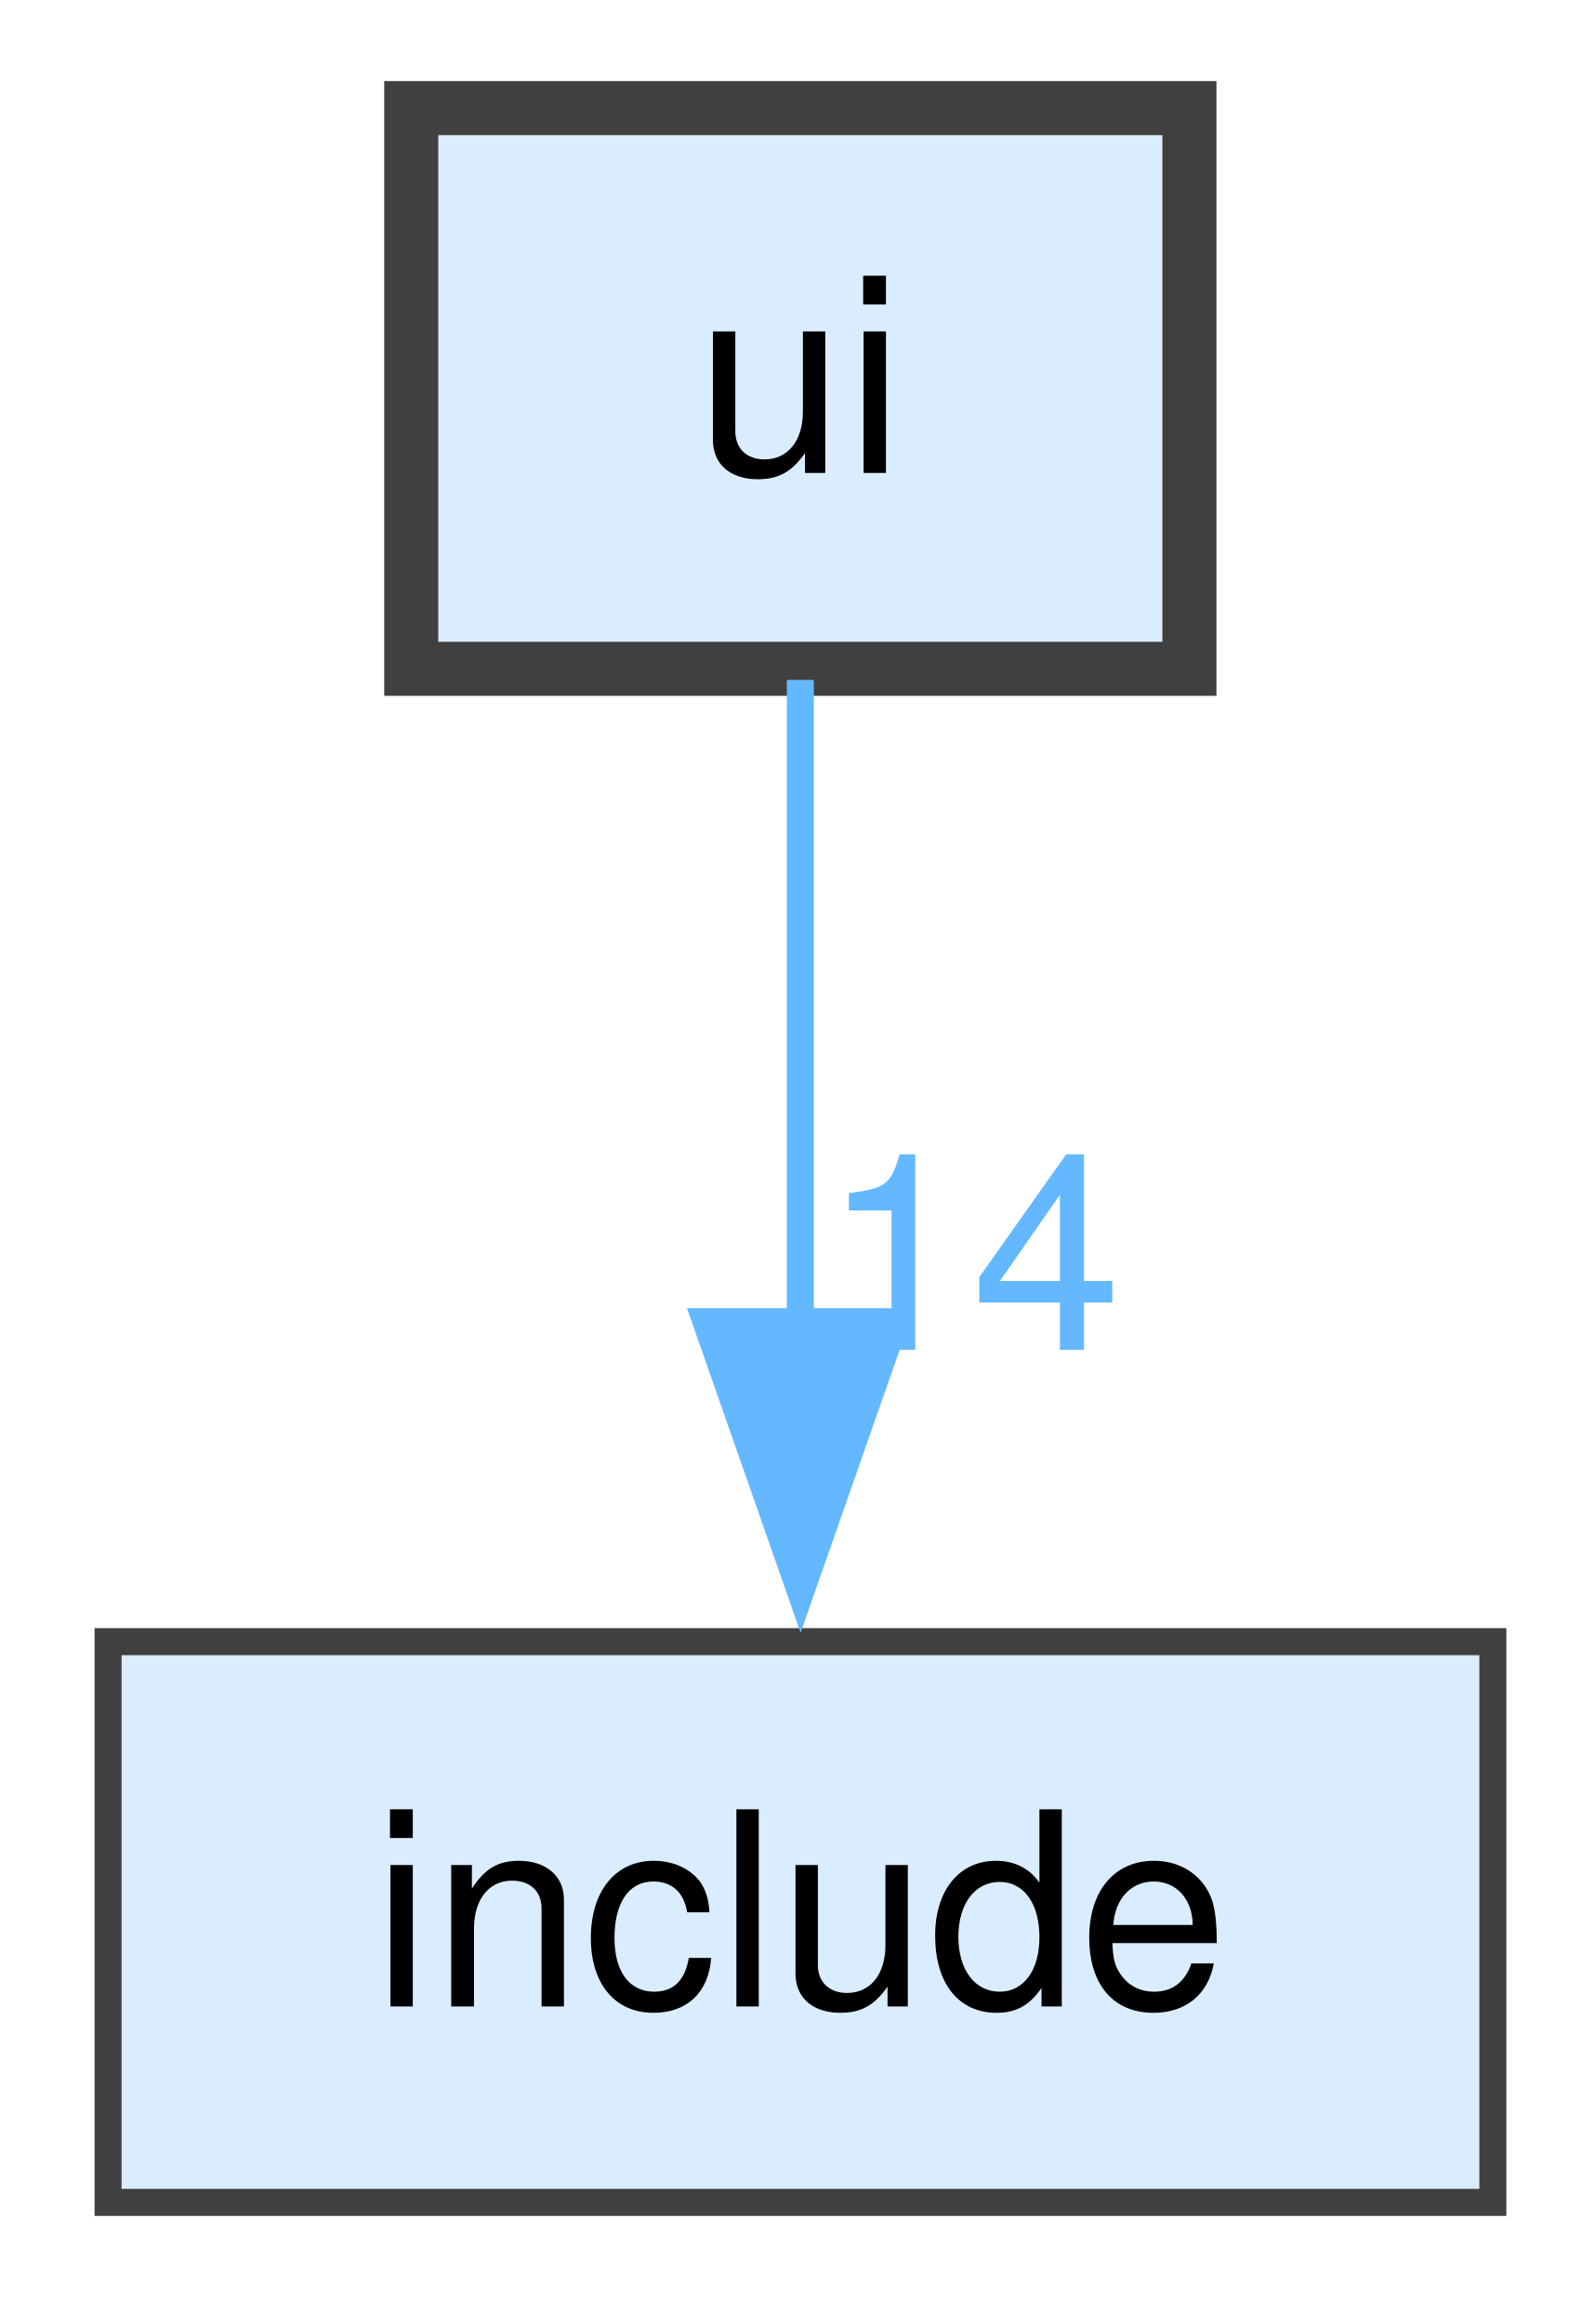
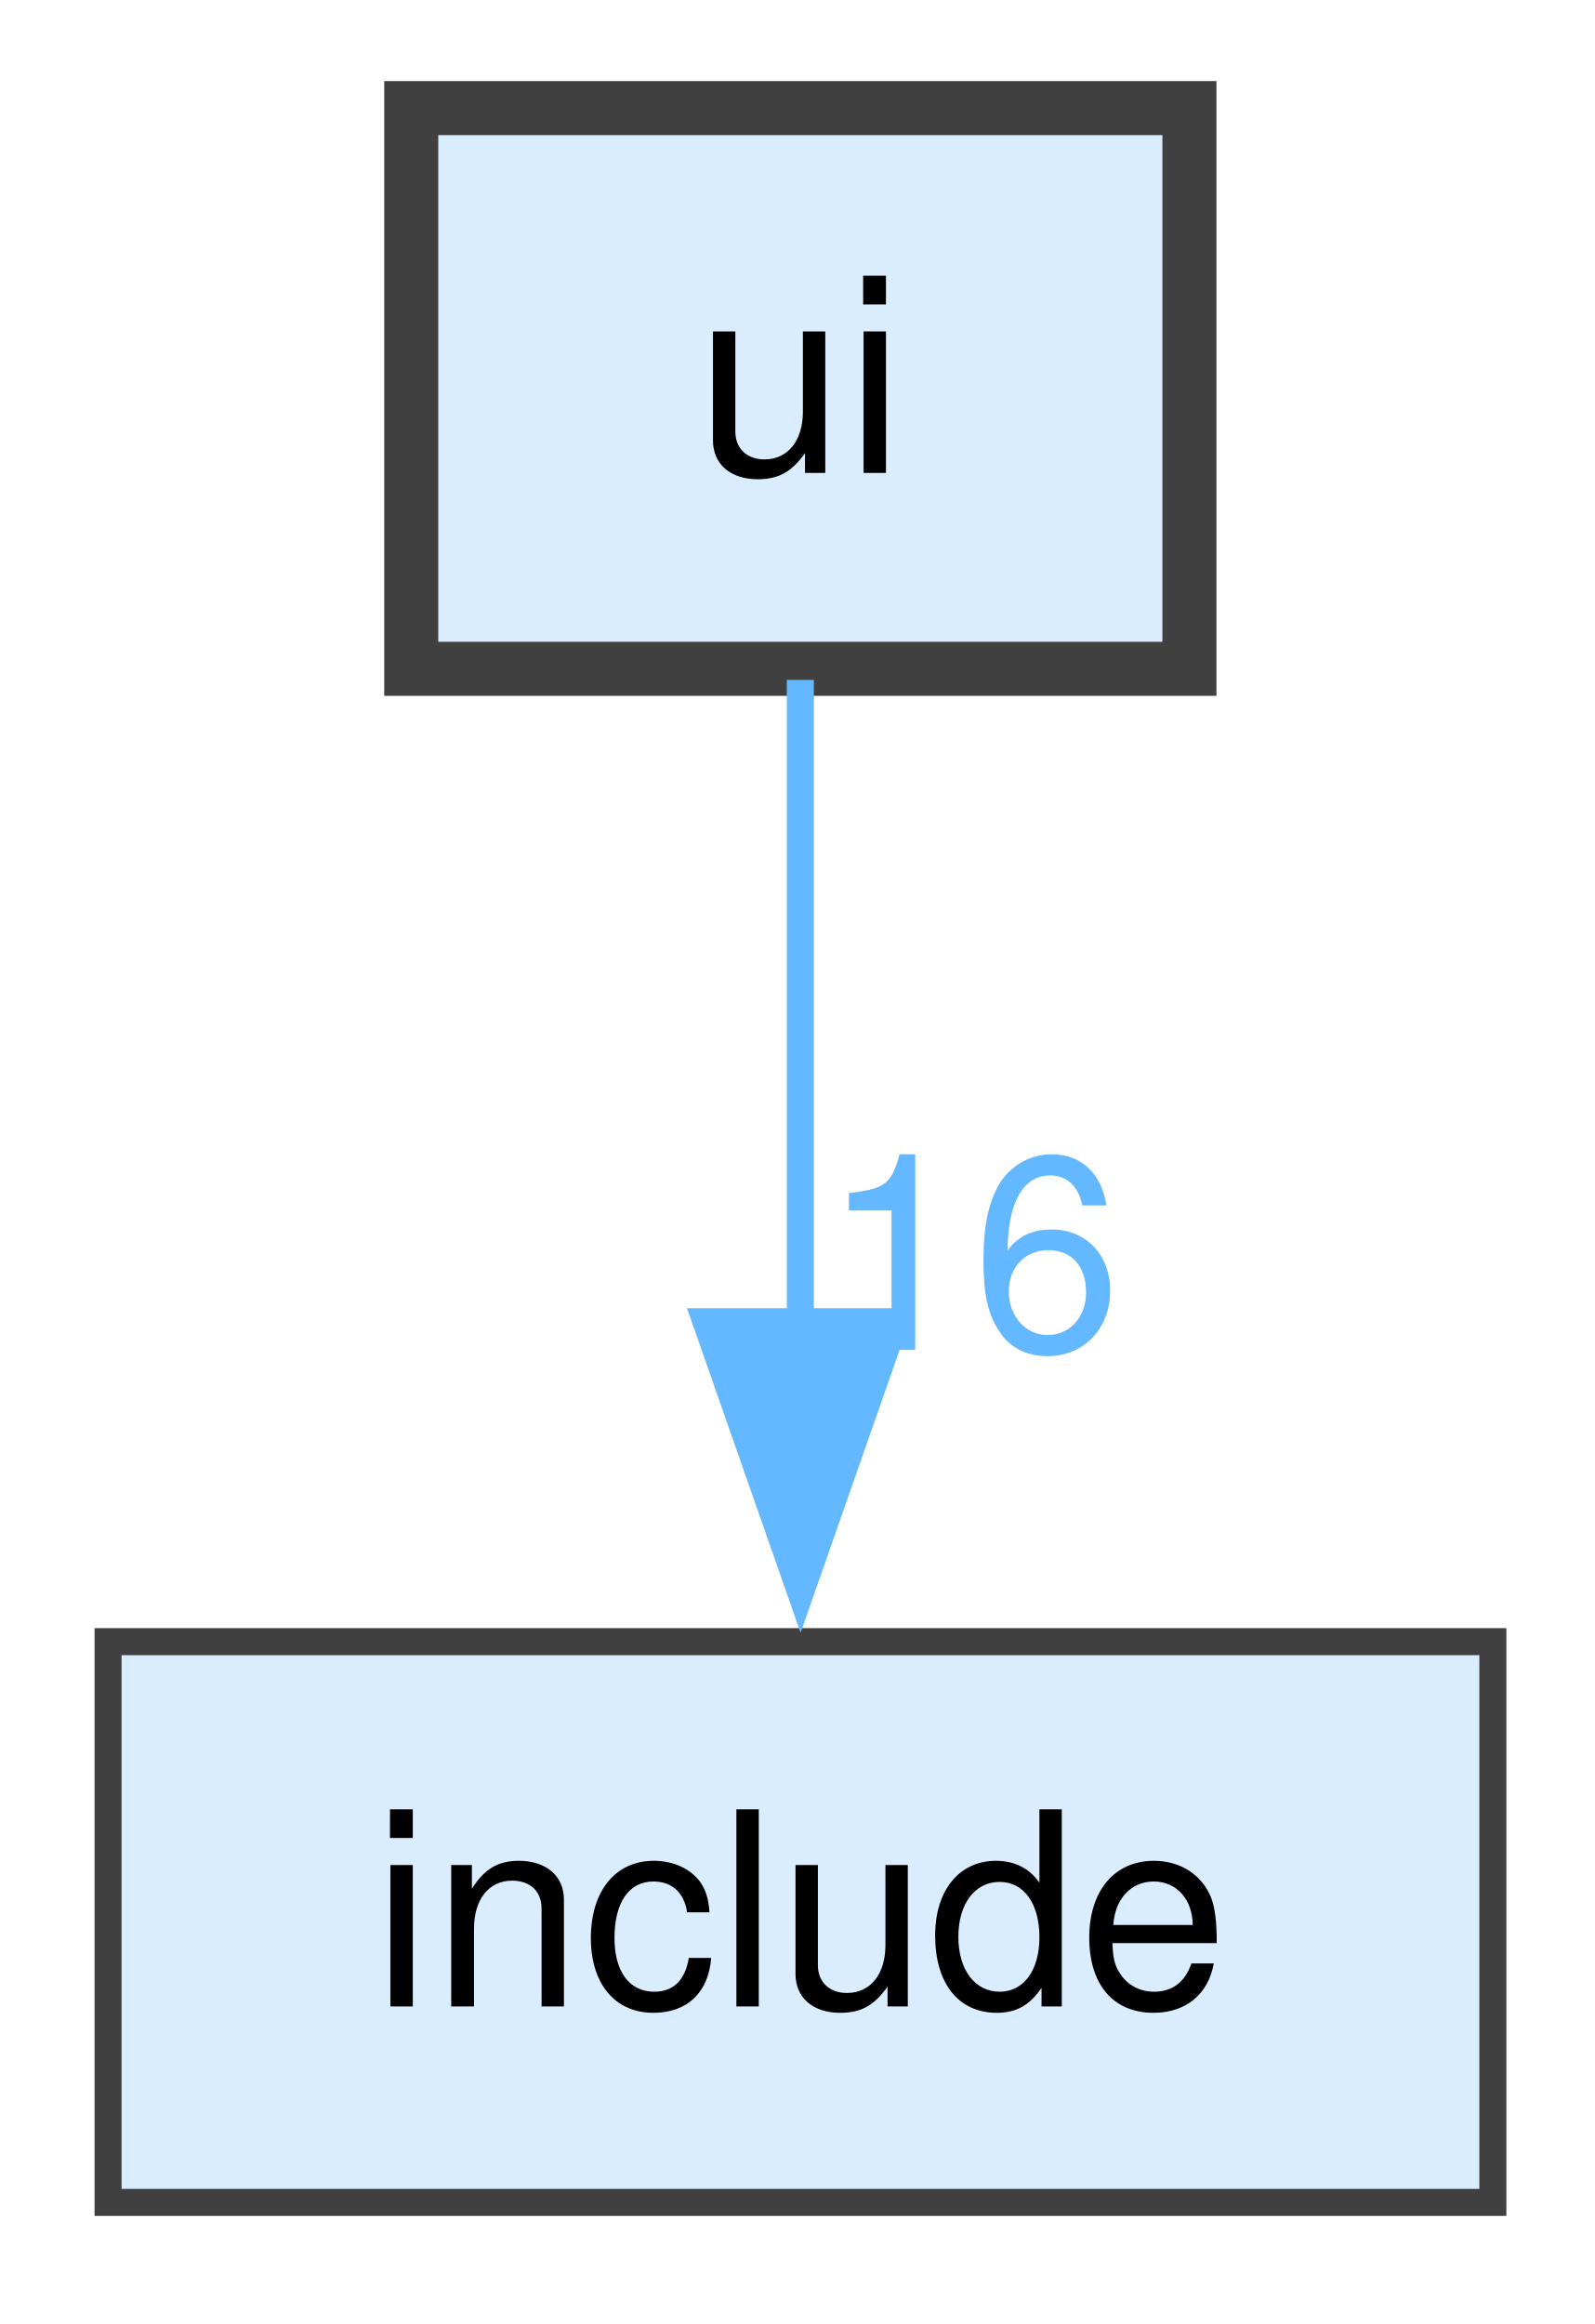
<svg xmlns="http://www.w3.org/2000/svg" xmlns:xlink="http://www.w3.org/1999/xlink" width="59pt" height="86pt" viewBox="0.00 0.00 59.00 86.00">
  <g id="graph0" class="graph" transform="scale(1 1) rotate(0) translate(4 81.5)">
    <g id="node1" class="node">
      <g id="a_node1">
        <a xlink:href="dir_abb87e5dad931daeb938036aca53b5d1.html" target="_top" xlink:title="ui">
          <polygon fill="#daedff" stroke="#404040" stroke-width="2" points="40.02,-77.5 11.22,-77.5 11.22,-56.75 40.02,-56.75 40.02,-77.5" />
          <text xml:space="preserve" text-anchor="middle" x="25.62" y="-64" font-family="Helvetica,sans-Serif" font-size="10.00">ui</text>
        </a>
      </g>
    </g>
    <g id="node2" class="node">
      <g id="a_node2">
        <a xlink:href="dir_a658a36887900285b7200981081fa8e9.html" target="_top" xlink:title="include">
          <polygon fill="#daedff" stroke="#404040" points="51.25,-20.75 0,-20.75 0,0 51.25,0 51.25,-20.75" />
          <text xml:space="preserve" text-anchor="middle" x="25.62" y="-7.25" font-family="Helvetica,sans-Serif" font-size="10.00">include</text>
        </a>
      </g>
    </g>
    <g id="edge1" class="edge">
      <g id="a_edge1">
        <a xlink:href="dir_000005_000003.html" target="_top">
          <path fill="none" stroke="#63b8ff" d="M25.62,-56.34C25.62,-49.72 25.62,-40.72 25.62,-32.52" />
          <polygon fill="#63b8ff" stroke="#63b8ff" points="29.13,-32.59 25.63,-22.59 22.13,-32.59 29.13,-32.59" />
        </a>
      </g>
      <g id="a_edge1-headlabel">
-         <a xlink:href="dir_000005_000003.html" target="_top" xlink:title="14">
-           <text xml:space="preserve" text-anchor="middle" x="31.96" y="-31.55" font-family="Helvetica,sans-Serif" font-size="10.00" fill="#63b8ff">14</text>
+         <a xlink:href="dir_000005_000003.html" target="_top" xlink:title="16">
+           <text xml:space="preserve" text-anchor="middle" x="31.96" y="-31.55" font-family="Helvetica,sans-Serif" font-size="10.00" fill="#63b8ff">16</text>
        </a>
      </g>
    </g>
  </g>
</svg>
